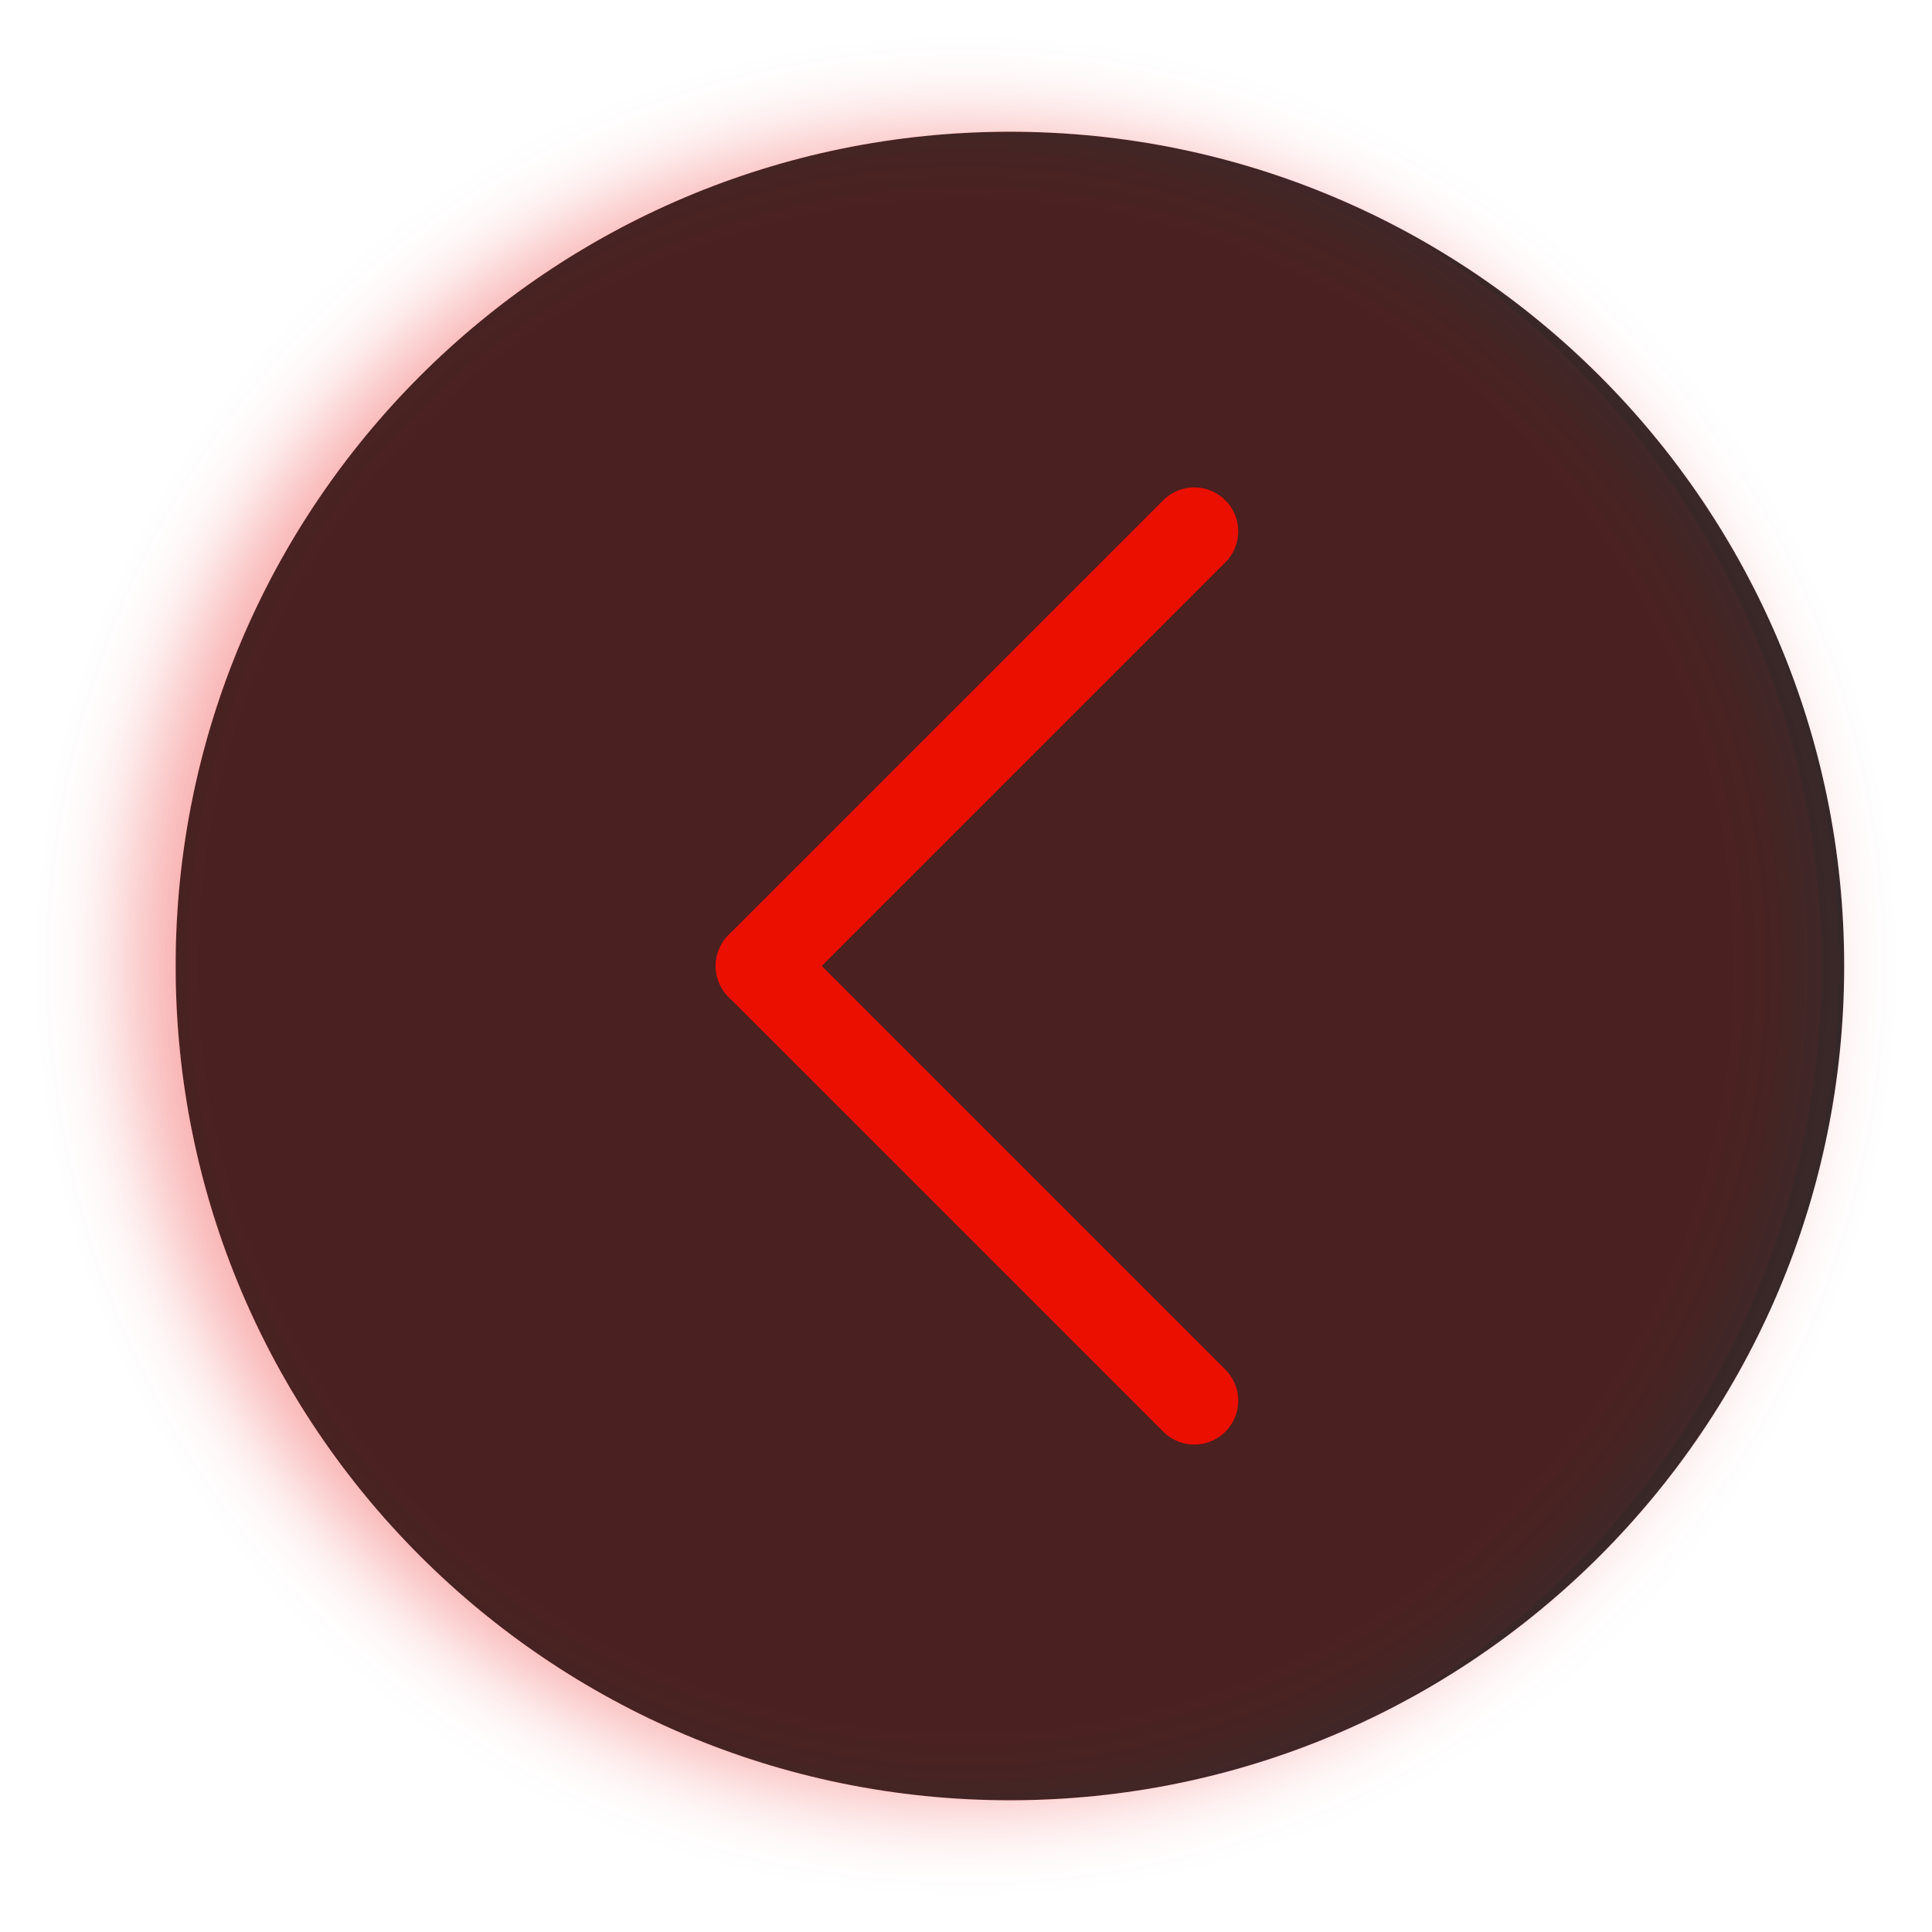
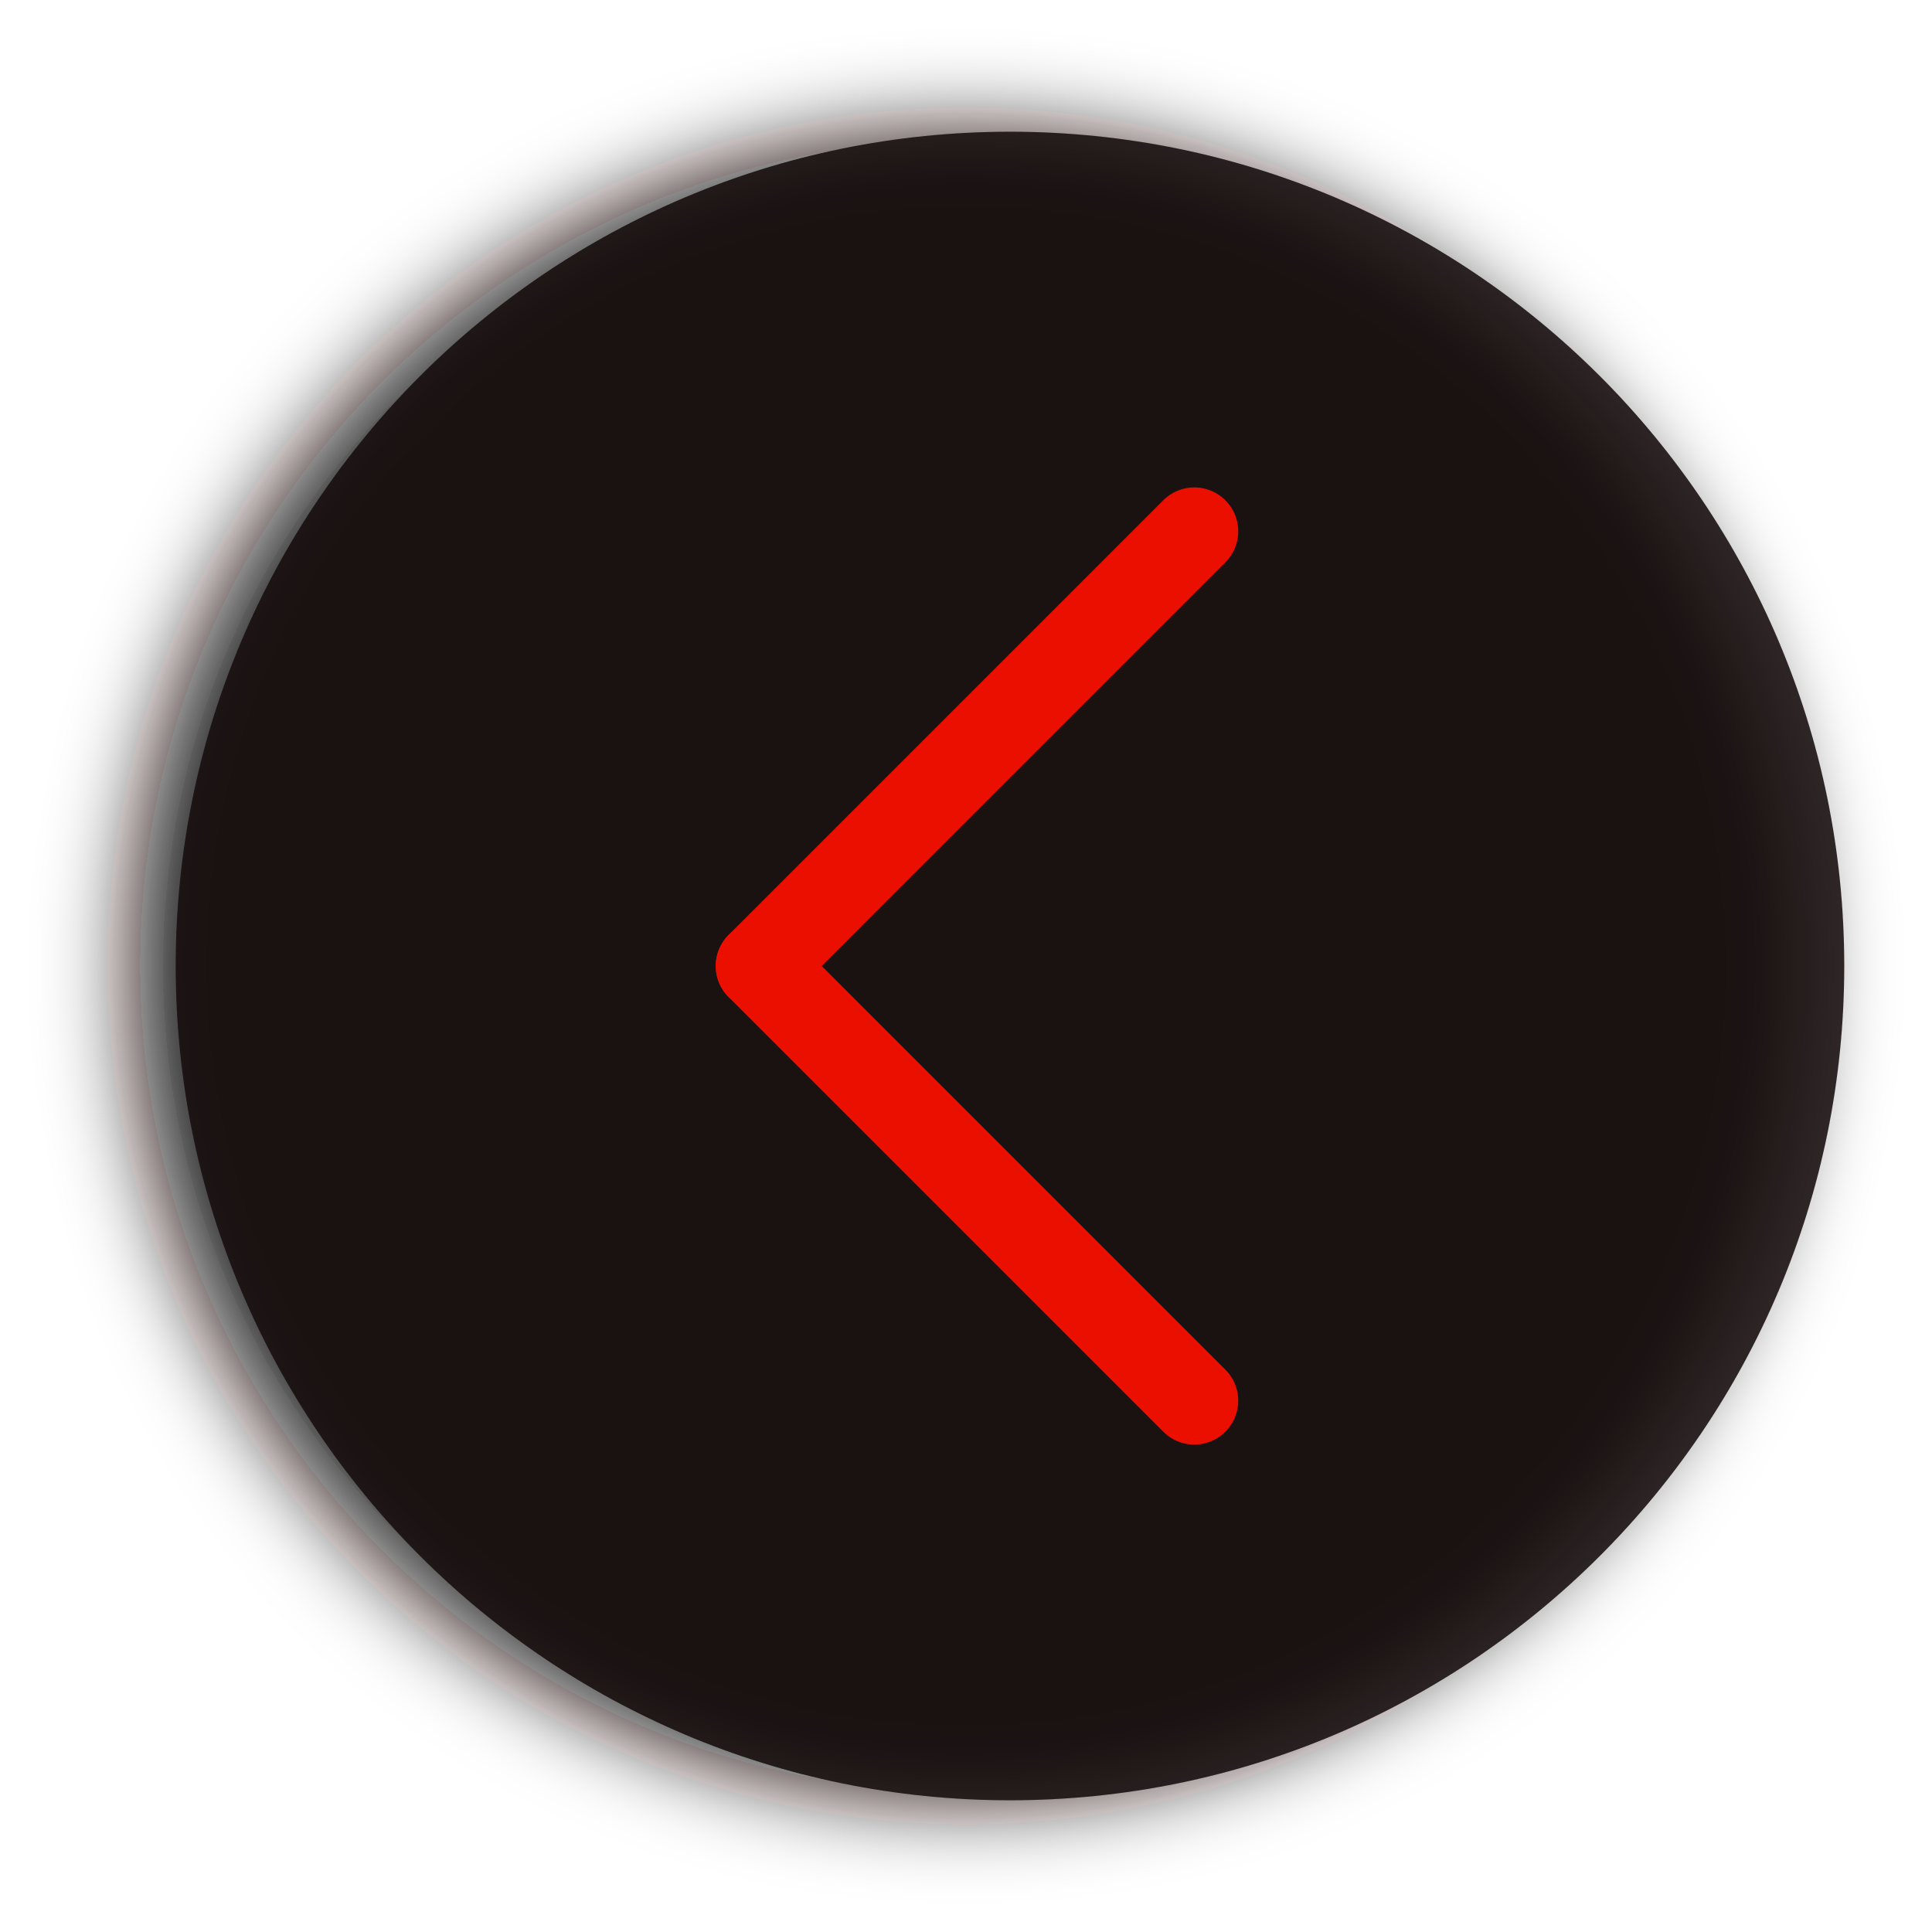
<svg xmlns="http://www.w3.org/2000/svg" width="88" height="88" viewBox="0 0 88 88">
  <defs>
    <filter id="Ellipse_1" x="0" y="0" width="88" height="88" filterUnits="userSpaceOnUse">
      <feOffset dx="-2" input="SourceAlpha" />
      <feGaussianBlur stdDeviation="2" result="blur" />
-       <feFlood flood-color="#eb0f00" flood-opacity="0.38" />
+       <feFlood flood-color="#130e0e" />
      <feComposite operator="in" in2="blur" />
      <feComposite in="SourceGraphic" />
    </filter>
  </defs>
-   <g id="arrow-right" transform="translate(8 6)">
-     <g transform="matrix(1, 0, 0, 1, -8, -6)" filter="url(#Ellipse_1)">
+   <g id="arrow-right" transform="translate(7.733 6)">
+     <g transform="matrix(1, 0, 0, 1, -7.73, -6)" filter="url(#Ellipse_1)">
      <circle id="Ellipse_1-2" data-name="Ellipse 1" cx="38" cy="38" r="38" transform="translate(8 6)" fill="#130e0e" opacity="0.88" />
    </g>
-     <g id="Group_7" data-name="Group 7" transform="translate(-3.267 3.399)">
-       <path id="Path_6" data-name="Path 6" d="M0,0H28" transform="translate(29.868 34.6) rotate(45)" fill="none" stroke="#eb0f00" stroke-linecap="round" stroke-width="4" />
-       <g id="Group_32" data-name="Group 32" transform="translate(29.867 14.802)">
-         <path id="Path_7" data-name="Path 7" d="M0,0H28" transform="translate(0 19.799) rotate(-45)" fill="none" stroke="#eb0f00" stroke-linecap="round" stroke-width="4" />
-       </g>
+     <g id="Group_7" data-name="Group 7" transform="translate(-3 3.4)">
+       <line id="Line_1" data-name="Line 1" x2="28" transform="translate(29.868 34.6) rotate(45)" fill="none" stroke="#eb0f00" stroke-linecap="round" stroke-width="4" />
+       <line id="Line_2" data-name="Line 2" x2="28" transform="translate(29.868 34.6) rotate(-45)" fill="none" stroke="#eb0f00" stroke-linecap="round" stroke-width="4" />
    </g>
  </g>
</svg>
